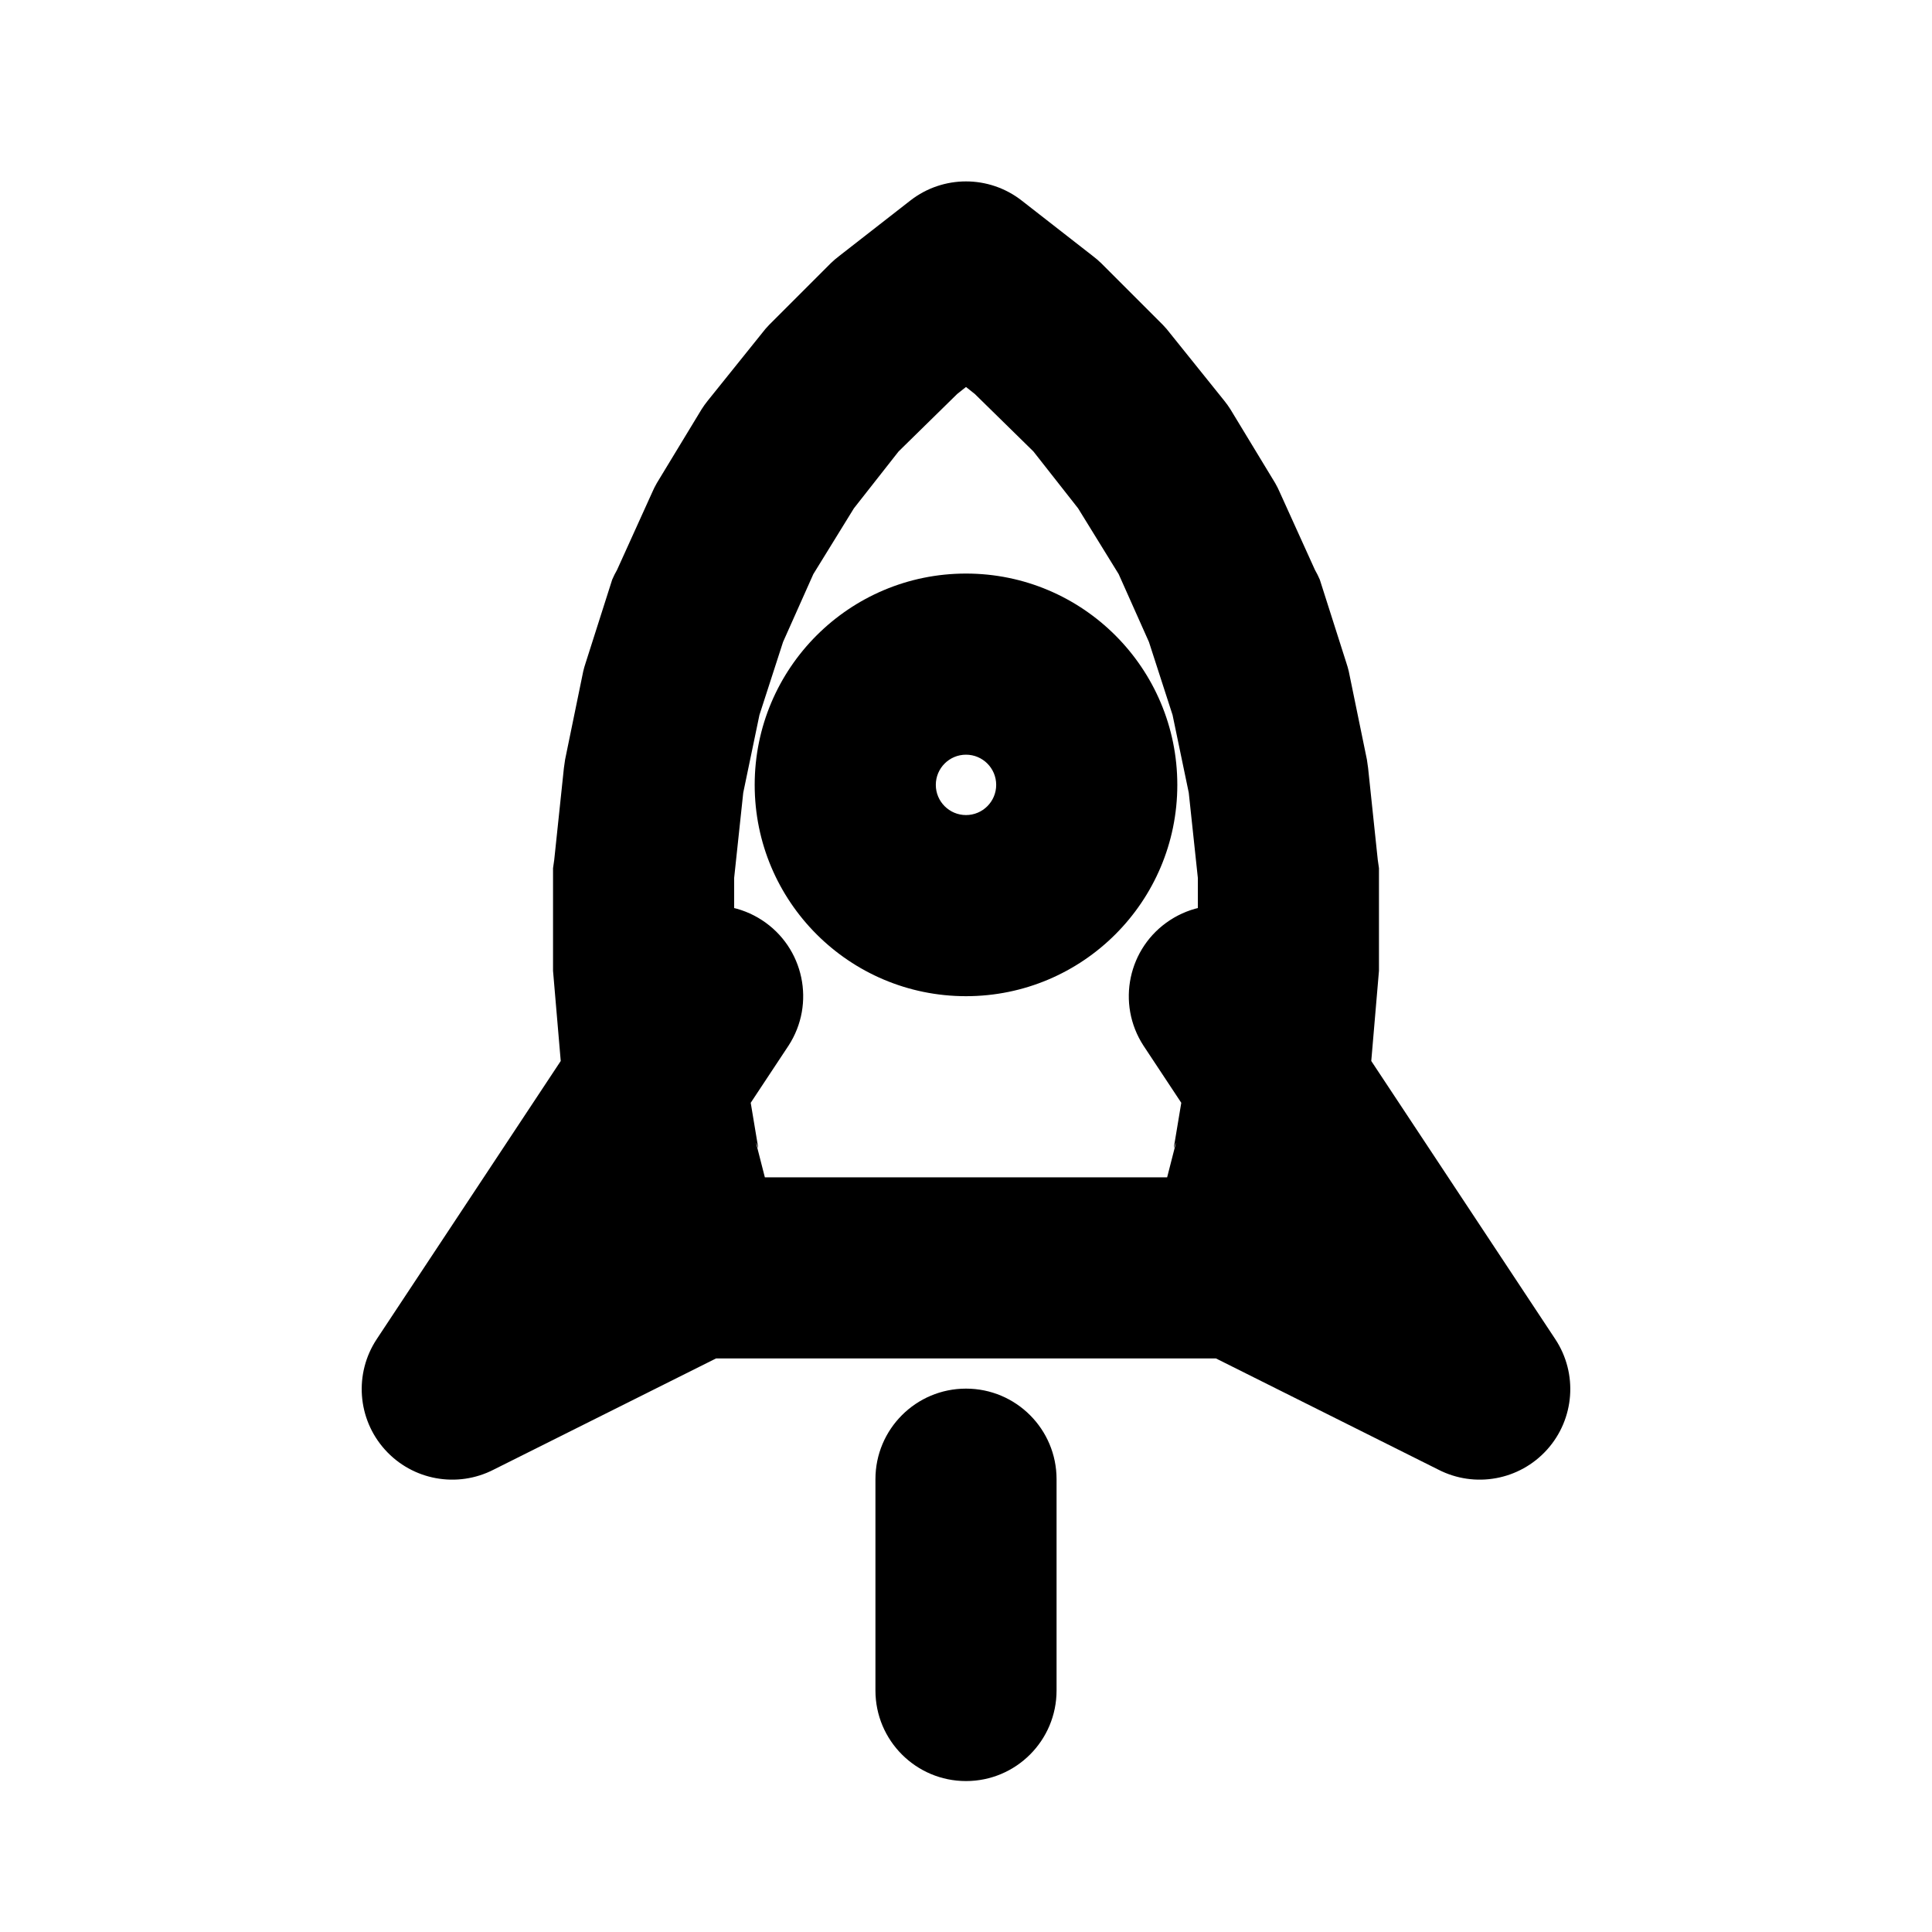
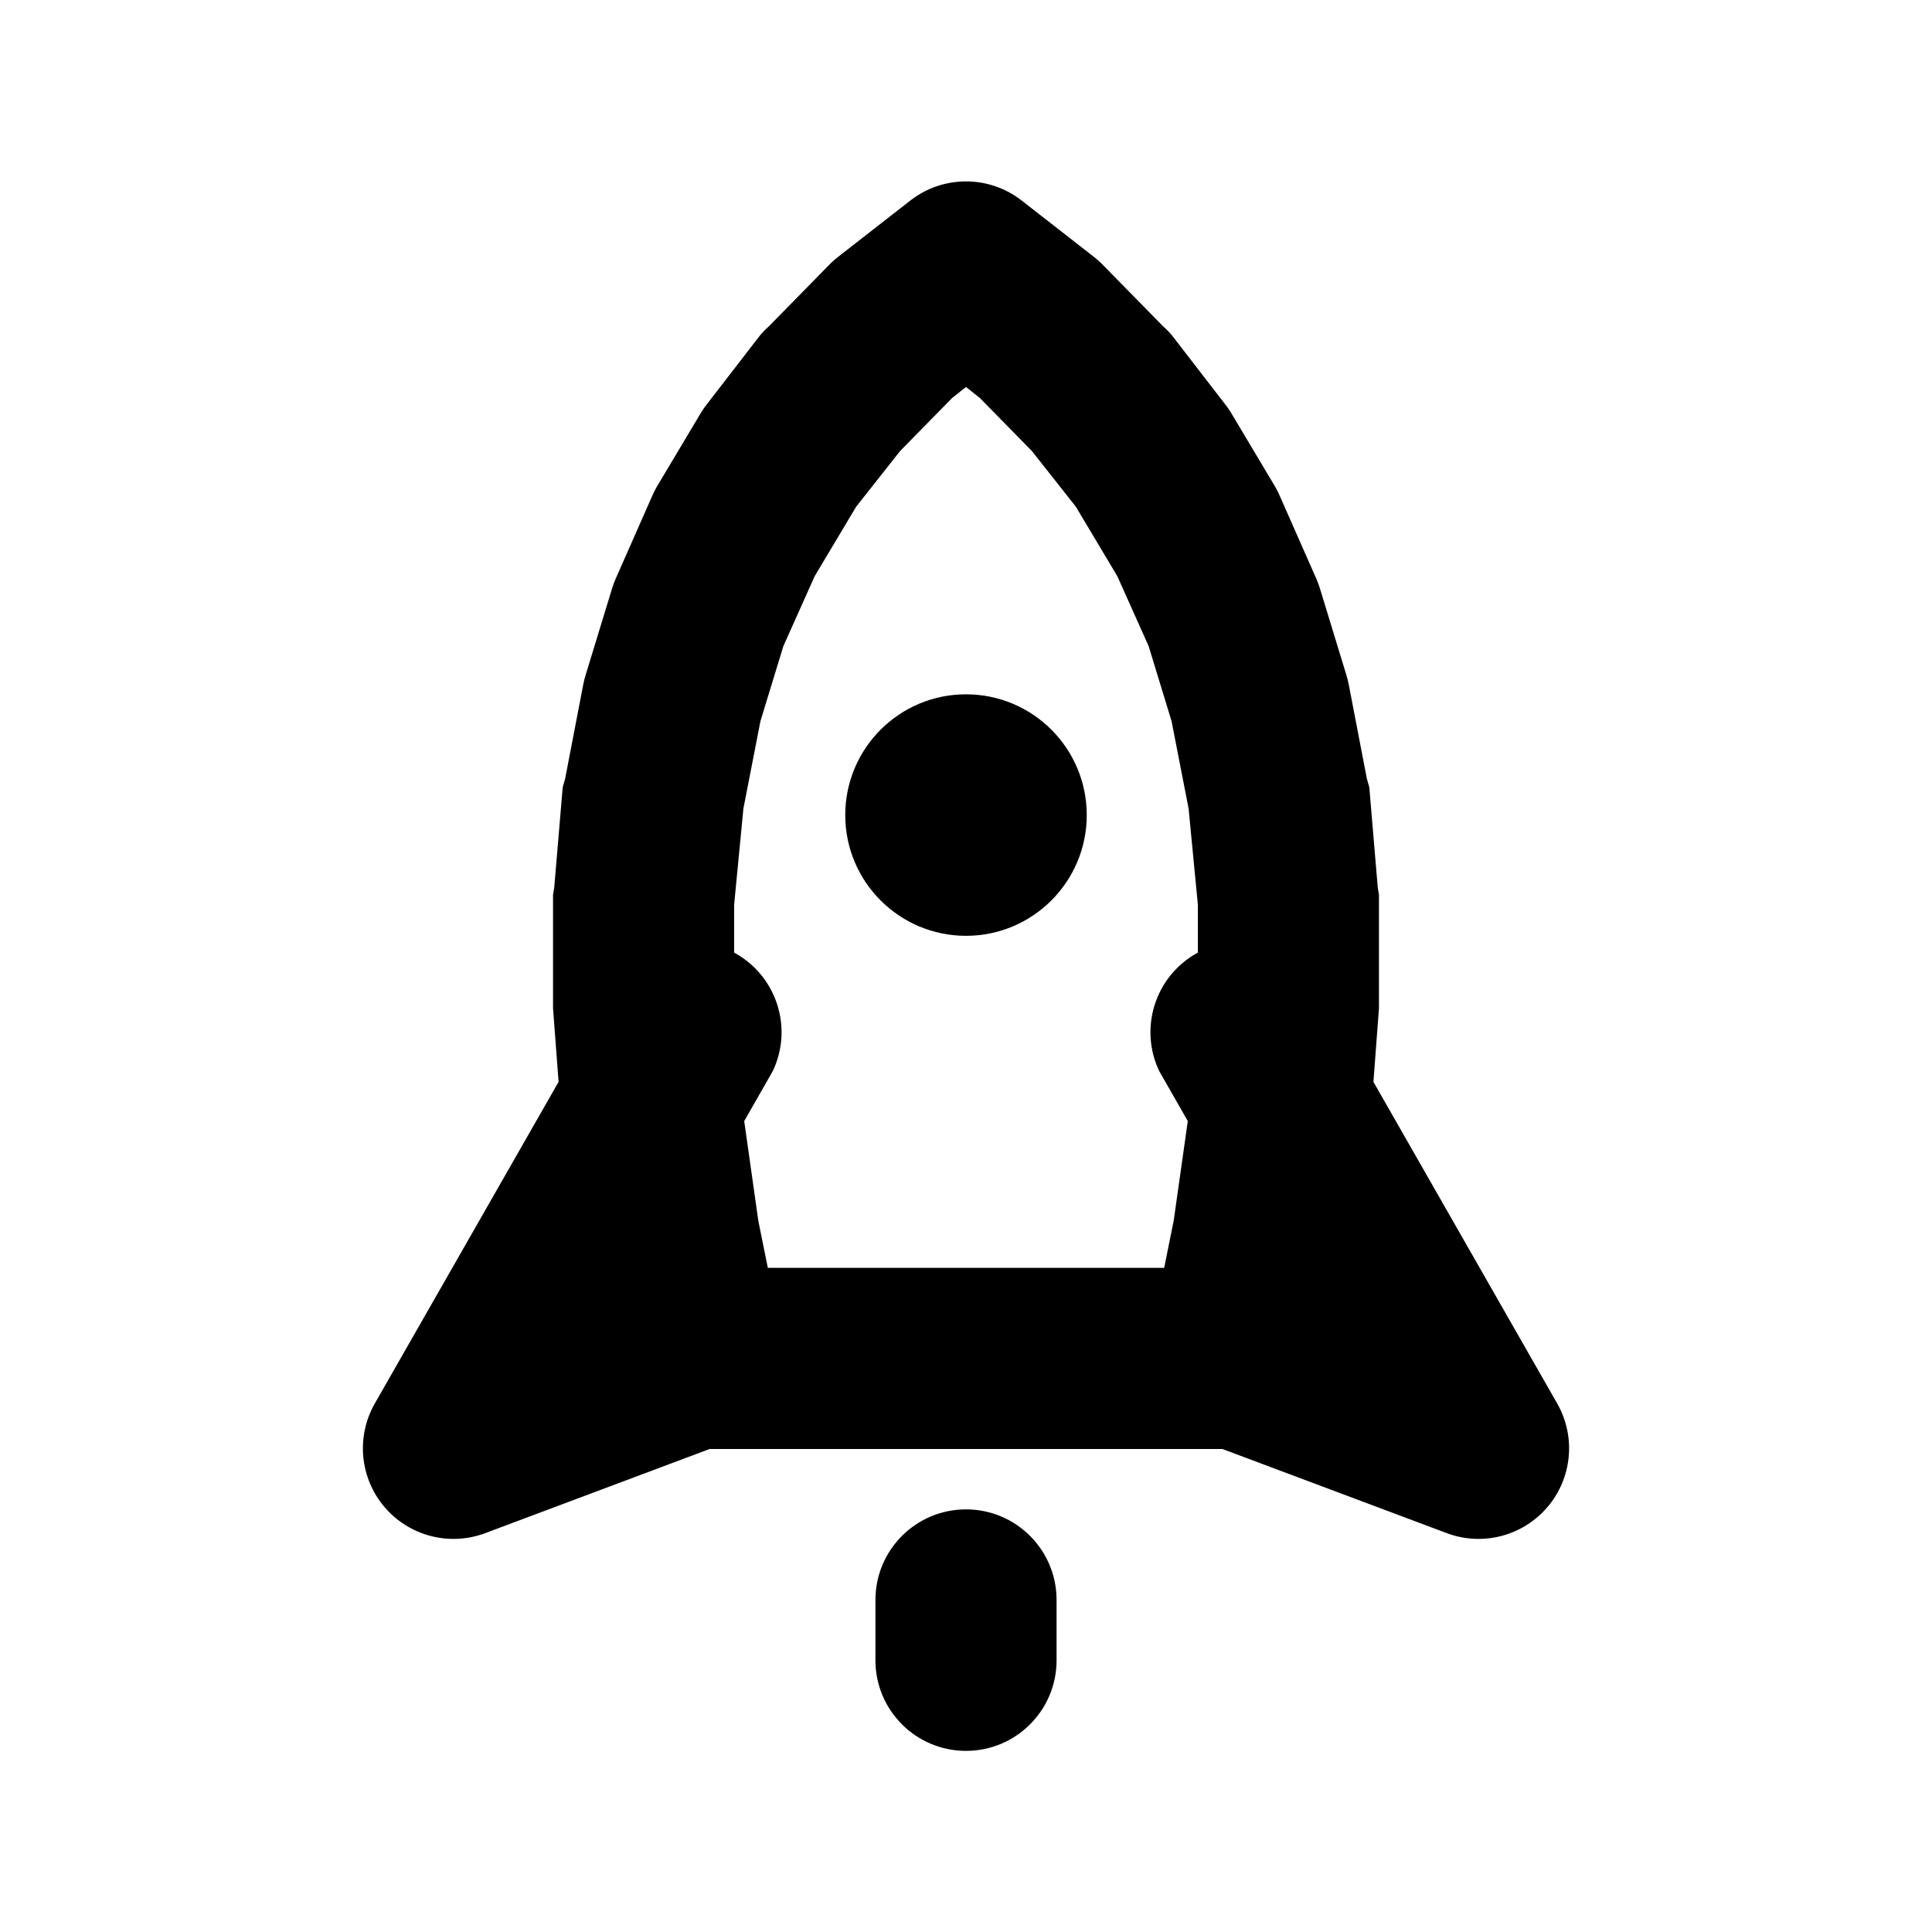
<svg xmlns="http://www.w3.org/2000/svg" viewBox="0 0 16 16">
-   <path d="M8.46 1.66L9.05 2.12A0.75 0.75 0 0 1 9.12 2.18L9.63 2.69A0.75 0.75 0 0 1 9.69 2.76L10.14 3.32A0.75 0.75 0 0 1 10.19 3.39L10.56 4A0.75 0.75 0 0 1 10.6 4.08L10.89 4.72A0.75 0.75 0 0 1 10.93 4.8L11.15 5.49A0.75 0.75 0 0 1 11.17 5.56L11.32 6.29L11.33 6.36L11.41 7.12L11.42 7.19L11.42 7.98L11.42 8.04L11.35 8.86L11.34 8.92L11.2 9.76L11.19 9.82L10.98 10.68A0.75 0.75 0 0 1 10.25 11.25L5.75 11.25A0.75 0.75 0 0 1 5.02 10.68L4.81 9.82L4.8 9.76L4.66 8.92L4.65 8.86L4.58 8.04L4.58 7.98L4.58 7.19L4.59 7.12L4.67 6.36L4.68 6.29L4.83 5.56A0.75 0.75 0 0 1 4.85 5.49L5.07 4.8A0.75 0.75 0 0 1 5.11 4.72L5.4 4.08A0.75 0.75 0 0 1 5.44 4L5.81 3.39A0.75 0.75 0 0 1 5.86 3.32L6.31 2.76A0.75 0.75 0 0 1 6.37 2.69L6.88 2.18A0.75 0.75 0 0 1 6.95 2.12L7.54 1.66A0.75 0.75 0 0 1 8.46 1.66ZM8.46 2.84L7.88 3.3L7.41 2.71L7.94 3.25L7.42 3.76L6.9 3.23L7.48 3.69L7.04 4.25L6.45 3.79L7.09 4.18L6.72 4.78L6.08 4.39L6.76 4.7L6.47 5.35L5.79 5.03L6.5 5.27L6.28 5.95L5.56 5.72L6.3 5.87L6.15 6.59L6.16 6.52L6.08 7.27L6.08 7.2L6.08 7.99L6.08 7.92L6.14 8.73L6.14 8.67L6.28 9.51L6.26 9.46L6.48 10.32L5.75 10.5L5.75 9.75L10.25 9.75L10.25 10.5L9.52 10.32L9.74 9.46L9.72 9.51L9.86 8.67L9.86 8.73L9.92 7.92L9.92 7.99L9.92 7.2L9.92 7.27L9.84 6.52L9.85 6.59L9.7 5.87L10.44 5.72L9.72 5.95L9.5 5.27L10.21 5.03L9.53 5.35L9.24 4.7L9.92 4.39L9.28 4.78L8.91 4.18L9.55 3.79L8.96 4.25L8.52 3.69L9.1 3.23L8.58 3.76L8.06 3.25L8.59 2.71L8.12 3.3L7.54 2.84L8 2.25L8.46 2.84ZM6.53 8.66L4.38 11.91L3.75 11.5L3.41 10.83L5.41 9.83A0.75 0.75 0 0 1 6.09 11.17L4.09 12.17A0.75 0.75 0 0 1 3.12 11.09L5.27 7.84A0.75 0.75 0 0 1 6.53 8.66ZM10.73 7.84L12.88 11.09A0.75 0.75 0 0 1 11.91 12.17L9.91 11.17A0.75 0.75 0 0 1 10.59 9.83L12.59 10.83L12.25 11.5L11.62 11.91L9.47 8.66A0.75 0.75 0 0 1 10.73 7.84ZM6.25 6.5A1.75 1.75 0 0 1 9.75 6.5A1.75 1.75 0 0 1 6.25 6.5ZM7.75 6.5A0.25 0.25 0 0 0 8.25 6.5A0.25 0.25 0 0 0 7.75 6.5ZM8.75 12.25L8.75 14A0.75 0.75 0 0 1 7.25 14L7.25 12.25A0.75 0.75 0 0 1 8.75 12.25Z" />
+   <path d="M8.46 1.66L9.05 2.12A0.75 0.75 0 0 1 9.12 2.18L9.63 2.7A0.75 0.75 0 0 1 9.7 2.77L10.14 3.34A0.75 0.75 0 0 1 10.19 3.41L10.56 4.03A0.75 0.75 0 0 1 10.6 4.11L10.9 4.79A0.75 0.75 0 0 1 10.93 4.87L11.15 5.59A0.75 0.75 0 0 1 11.17 5.67L11.32 6.45L11.34 6.52L11.41 7.35L11.42 7.41L11.42 8.29L11.42 8.35L11.35 9.28L11.35 9.34L11.21 10.32L11.2 10.36L10.98 11.4A0.75 0.75 0 0 1 10.25 12L5.75 12A0.75 0.75 0 0 1 5.02 11.4L4.8 10.36L4.79 10.32L4.65 9.34L4.65 9.28L4.58 8.35L4.58 8.29L4.58 7.41L4.59 7.35L4.66 6.52L4.68 6.45L4.83 5.67A0.75 0.75 0 0 1 4.85 5.59L5.07 4.87A0.75 0.75 0 0 1 5.1 4.79L5.4 4.11A0.75 0.75 0 0 1 5.44 4.03L5.81 3.41A0.75 0.75 0 0 1 5.86 3.34L6.3 2.77A0.75 0.75 0 0 1 6.37 2.7L6.88 2.18A0.75 0.75 0 0 1 6.95 2.12L7.54 1.66A0.75 0.75 0 0 1 8.46 1.66ZM8.46 2.84L7.88 3.3L7.41 2.71L7.94 3.24L7.43 3.76L6.9 3.23L7.49 3.69L7.04 4.26L6.45 3.8L7.1 4.18L6.73 4.8L6.08 4.42L6.77 4.72L6.47 5.39L5.79 5.09L6.5 5.31L6.28 6.03L5.56 5.81L6.3 5.96L6.15 6.73L6.16 6.66L6.08 7.49L6.08 7.42L6.08 8.3L6.08 8.24L6.14 9.17L6.14 9.12L6.28 10.11L6.27 10.06L6.48 11.1L5.75 11.25L5.75 10.5L10.25 10.5L10.25 11.25L9.52 11.1L9.73 10.06L9.72 10.11L9.86 9.12L9.86 9.17L9.92 8.24L9.92 8.3L9.92 7.42L9.92 7.49L9.84 6.66L9.85 6.73L9.7 5.96L10.44 5.81L9.72 6.03L9.5 5.31L10.21 5.09L9.53 5.39L9.23 4.72L9.92 4.42L9.27 4.8L8.9 4.18L9.55 3.8L8.96 4.26L8.51 3.69L9.1 3.23L8.57 3.76L8.06 3.24L8.59 2.71L8.12 3.3L7.54 2.84L8 2.25L8.46 2.84ZM6.4 8.87L4.4 12.37L3.75 12L3.49 11.3L5.49 10.55A0.75 0.75 0 0 1 6.01 11.95L4.01 12.7A0.75 0.75 0 0 1 3.1 11.63L5.1 8.13A0.75 0.75 0 0 1 6.4 8.87ZM10.9 8.13L12.9 11.63A0.75 0.75 0 0 1 11.99 12.7L9.99 11.95A0.75 0.75 0 0 1 10.51 10.55L12.51 11.3L12.25 12L11.6 12.37L9.6 8.87A0.75 0.75 0 0 1 10.9 8.13ZM7 6.75A1 1 0 0 1 9 6.75A1 1 0 0 1 7 6.75ZM8.75 13.25L8.75 13.75A0.75 0.75 0 0 1 7.25 13.75L7.25 13.25A0.75 0.75 0 0 1 8.75 13.25Z" />
</svg>
